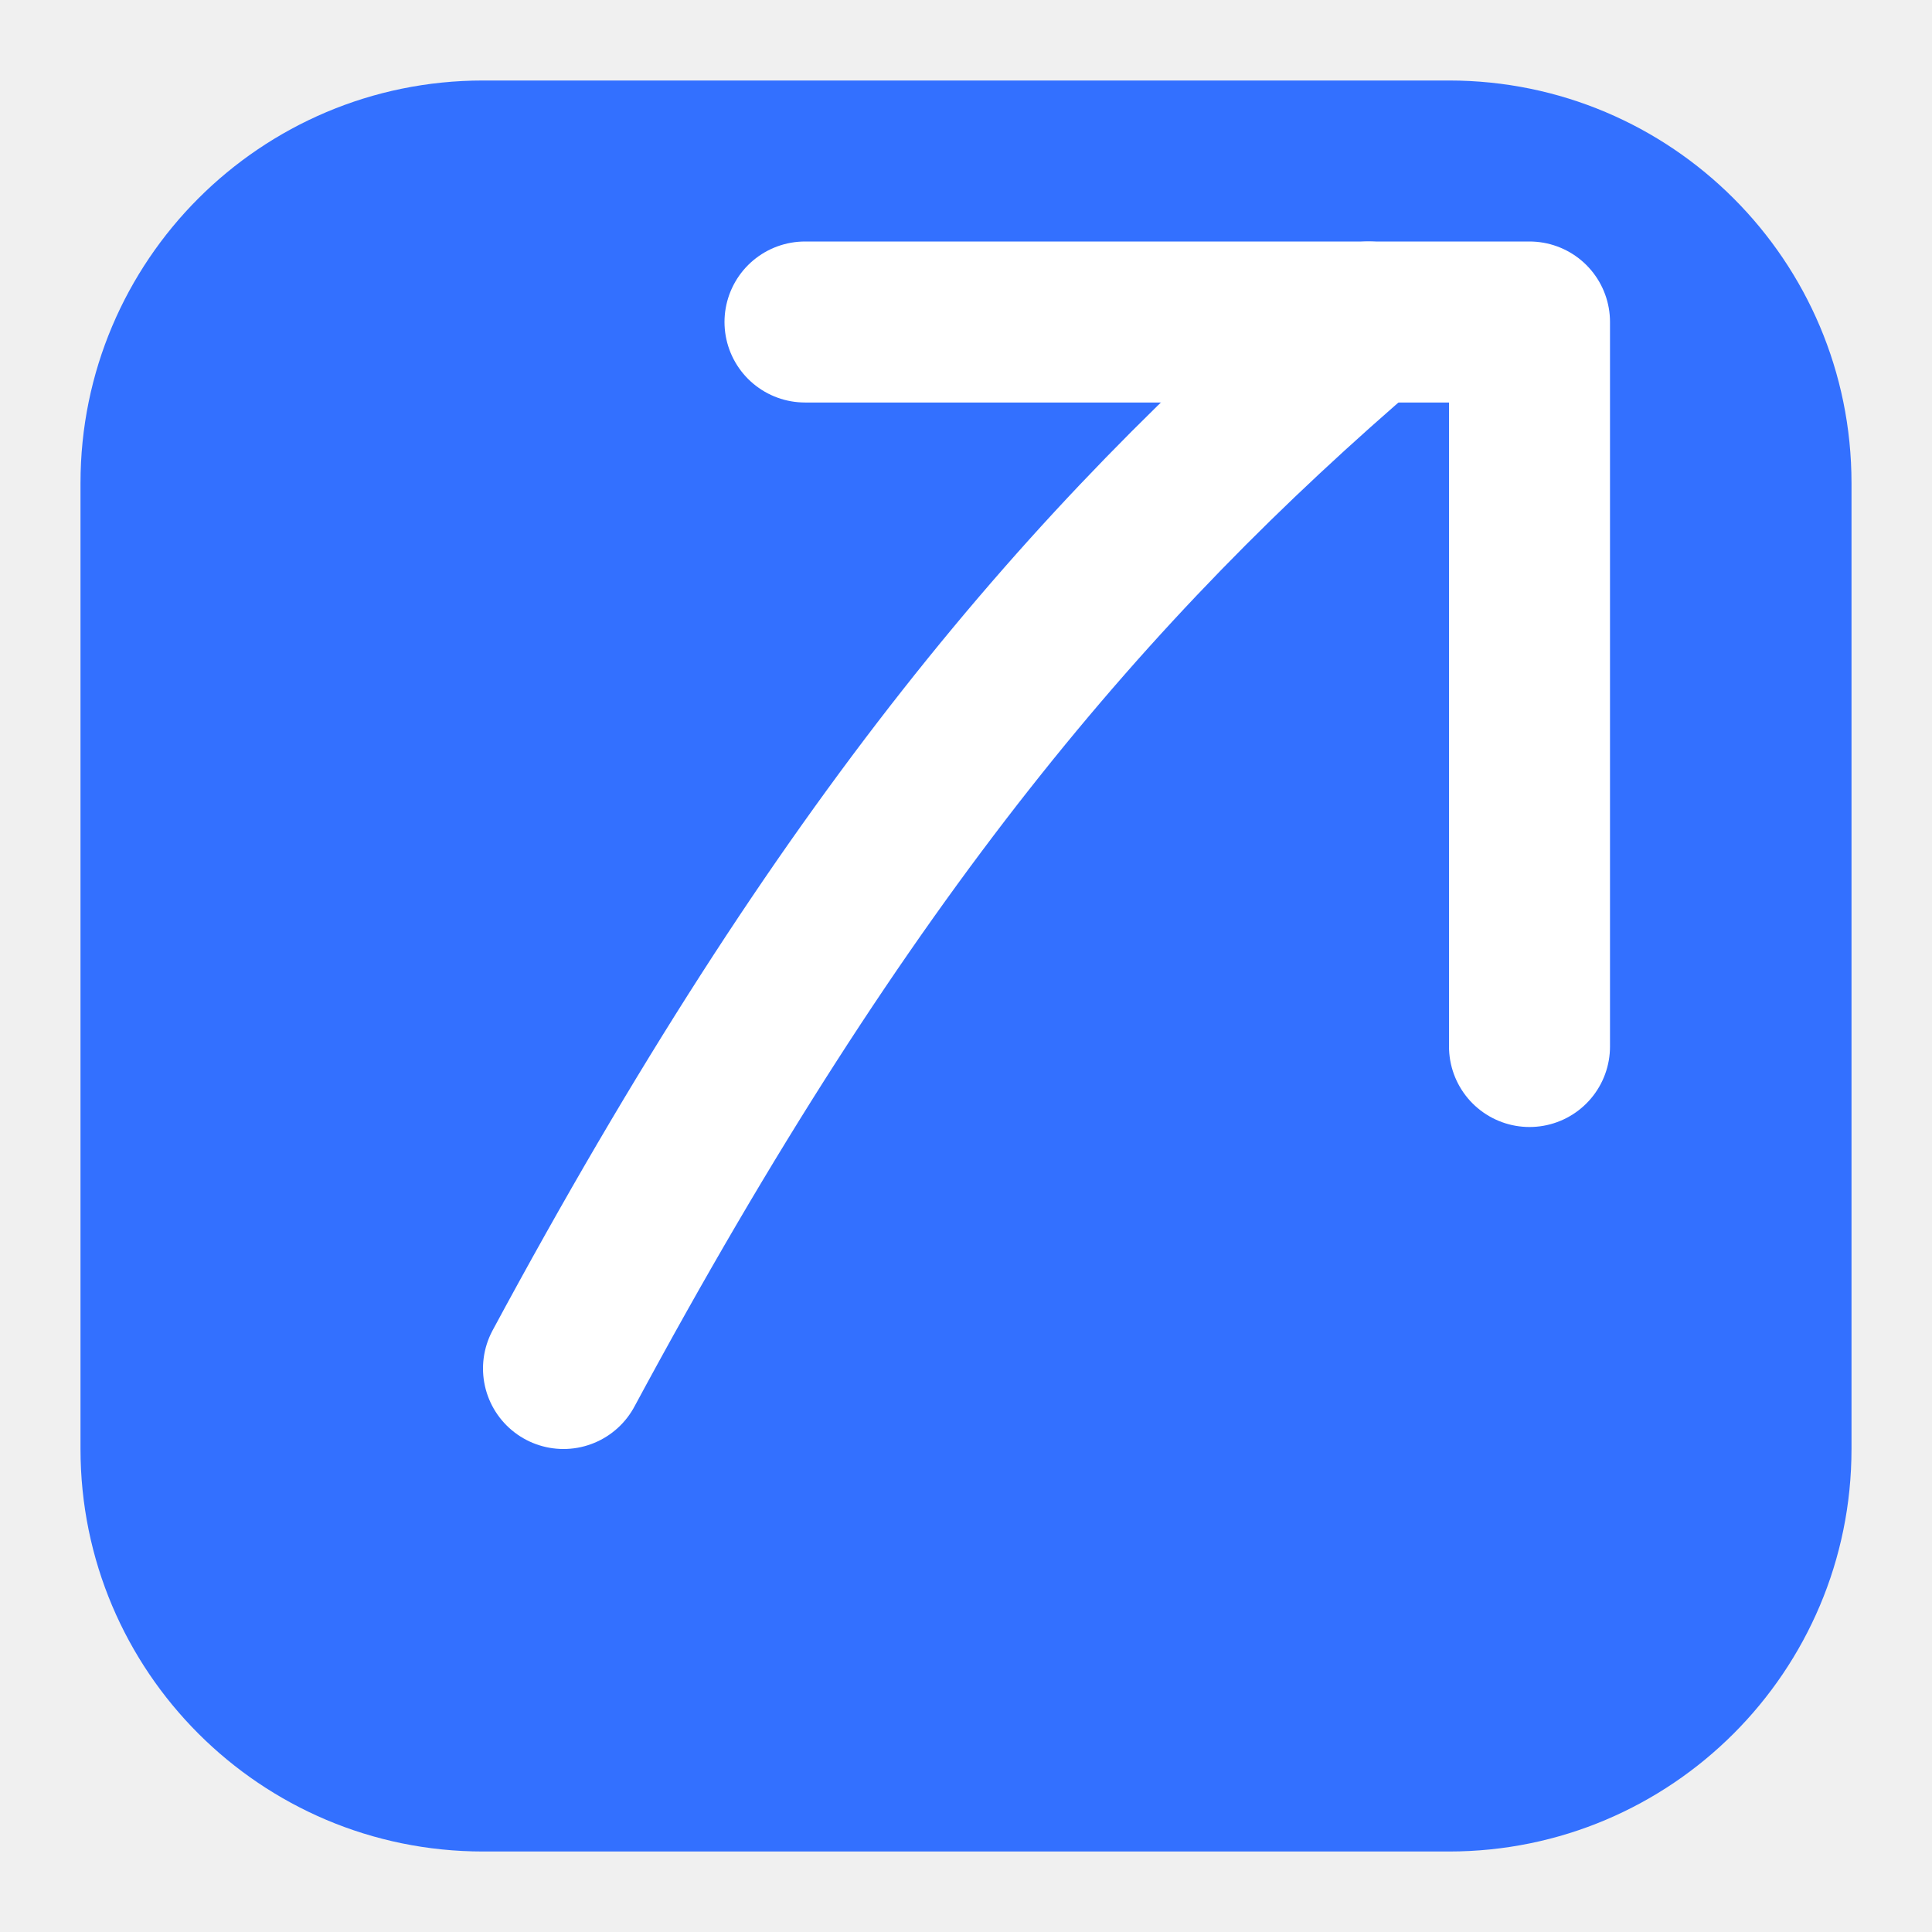
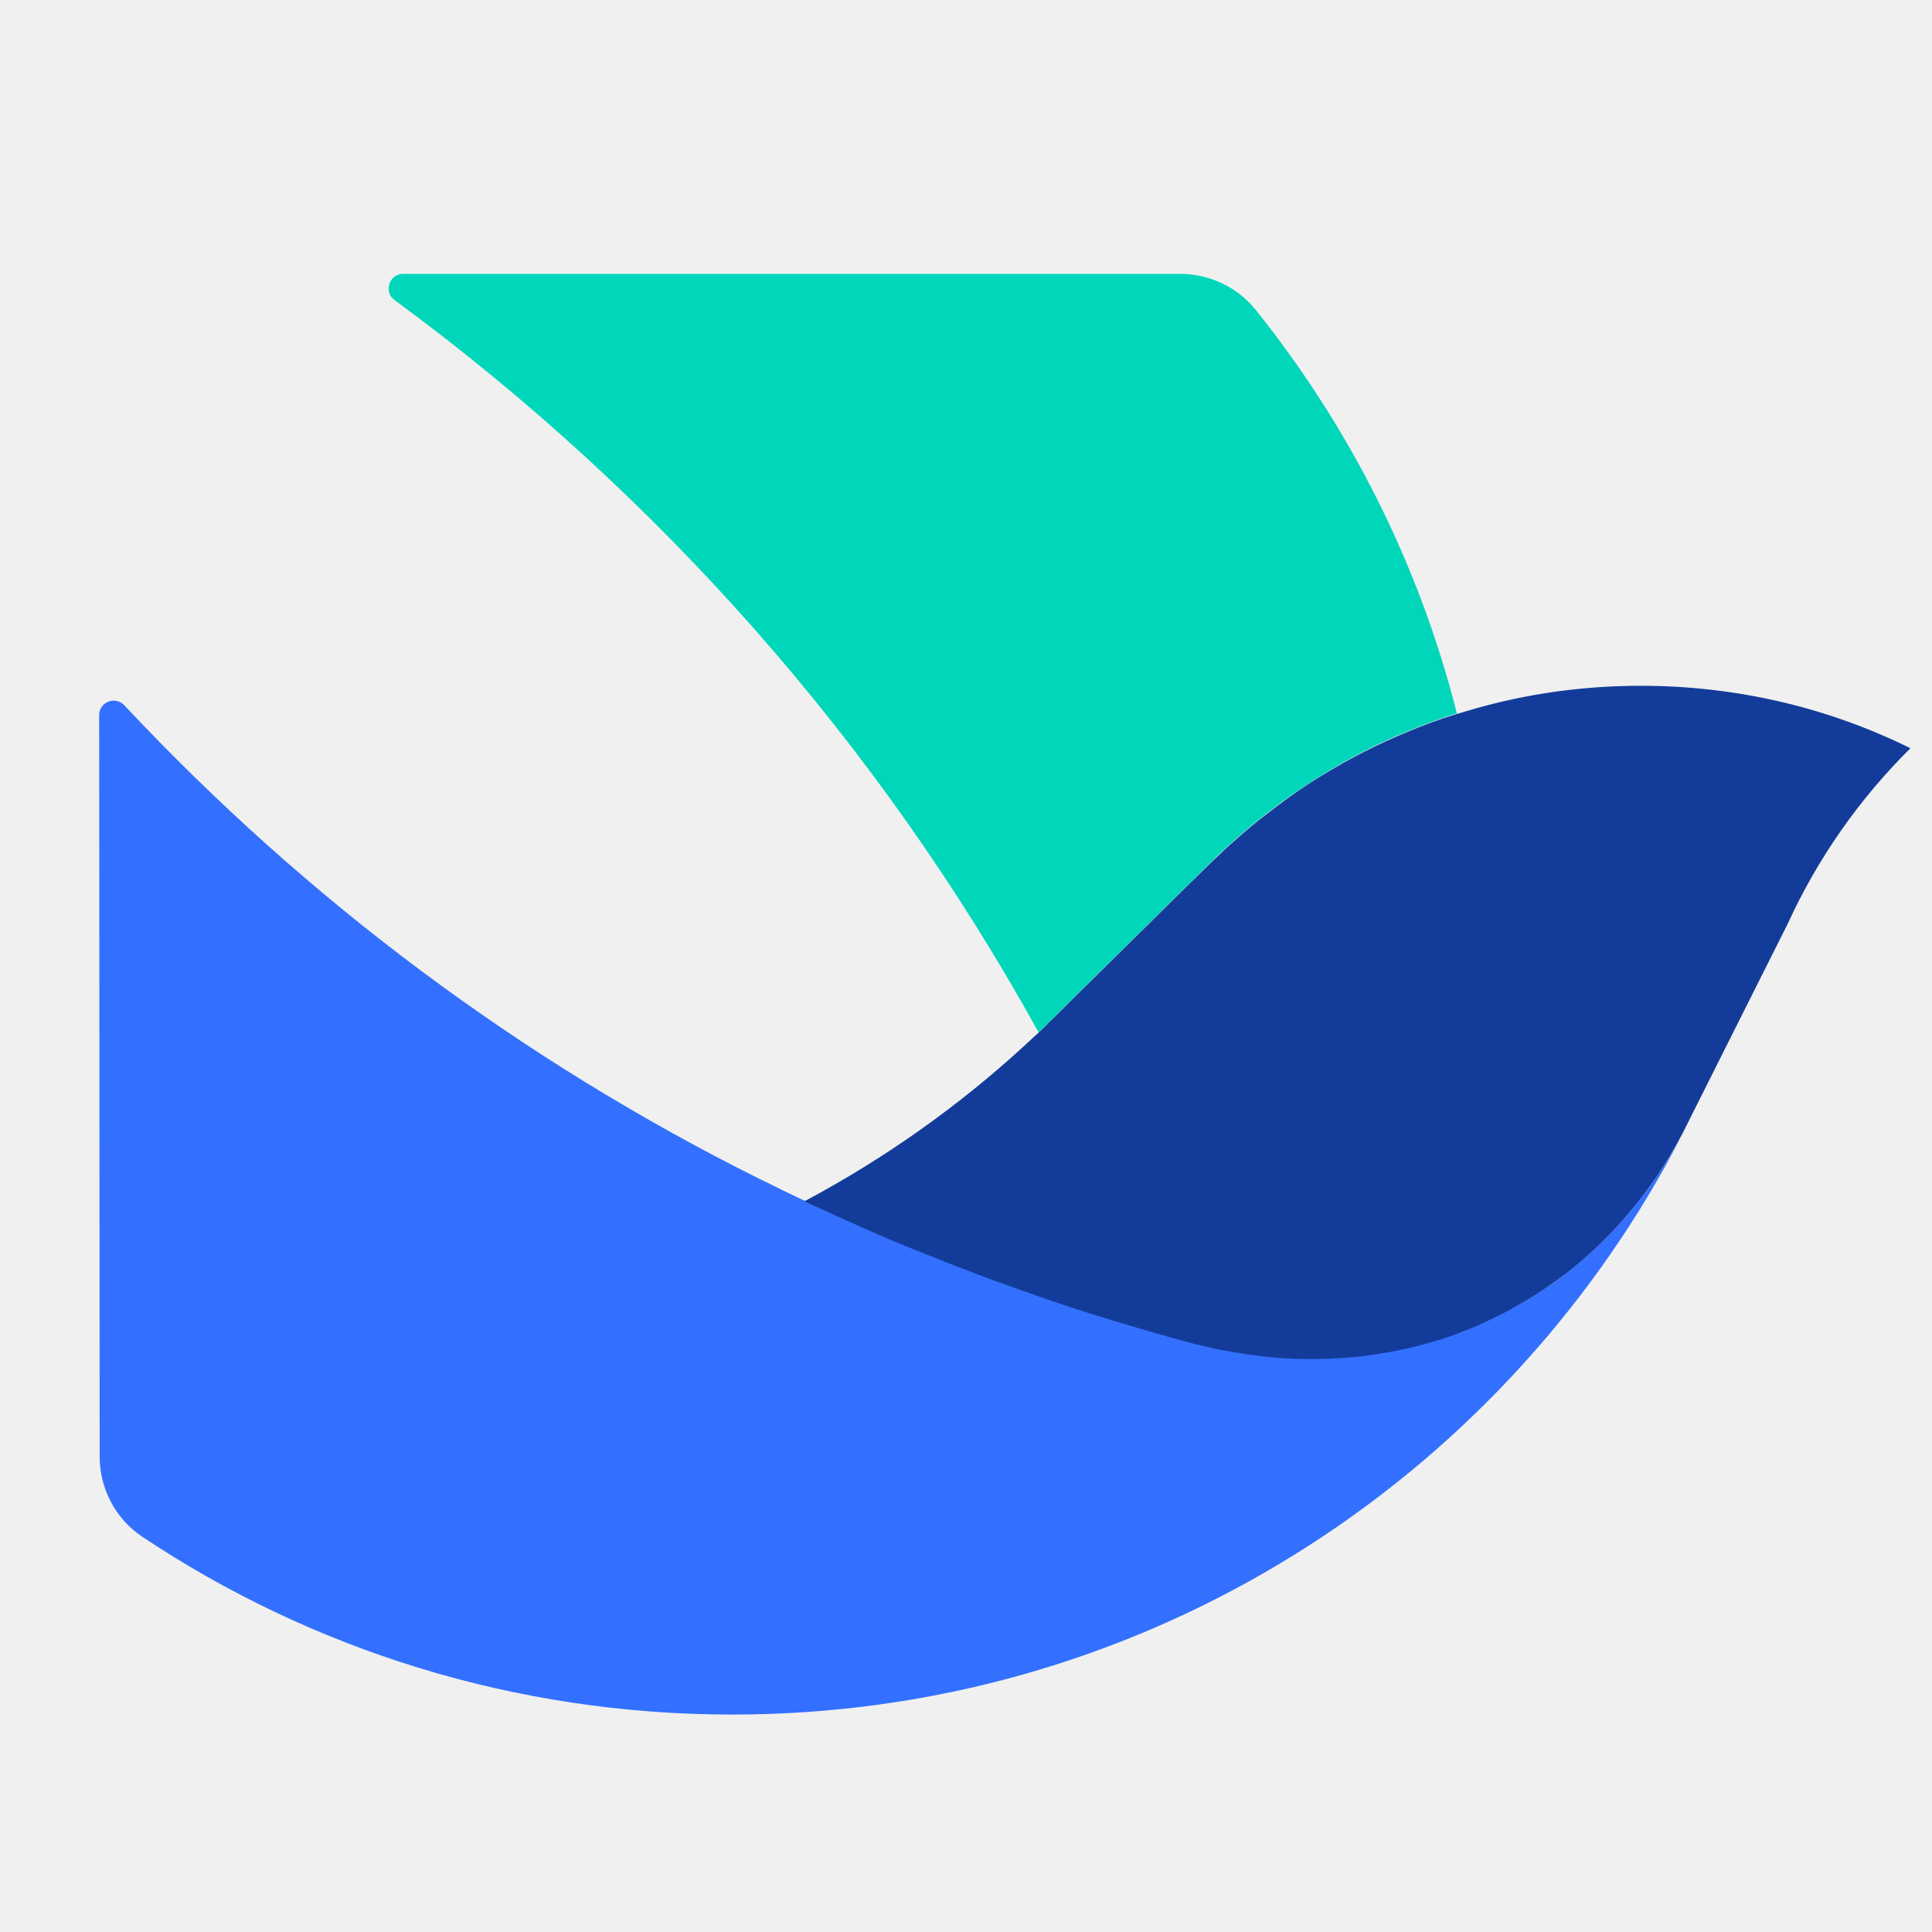
- <svg xmlns="http://www.w3.org/2000/svg" fill="none" viewBox="0 0 24 24">
-   <rect x="1" y="1" width="22" height="22" rx="5" fill="#3370ff" />
-   <path d="M7 17c3.5-6.5 6.5-10 10-13" stroke="#fff" stroke-width="2" stroke-linecap="round" />
-   <path d="M10 4h9v9" stroke="#fff" stroke-width="2" stroke-linecap="round" stroke-linejoin="round" />
+ <svg xmlns="http://www.w3.org/2000/svg" width="24" height="24" viewBox="0 0 24 24" fill="none">
+   <path d="M12.924 12.803C12.943 12.784 12.962 12.768 12.981 12.749C13.018 12.715 13.056 12.677 13.091 12.639L13.167 12.563L13.397 12.336L14.732 11.017L15.066 10.686C15.129 10.623 15.195 10.563 15.261 10.503C15.384 10.393 15.508 10.285 15.637 10.181C15.754 10.087 15.877 9.995 16 9.907C16.173 9.784 16.35 9.67 16.533 9.56C16.713 9.453 16.896 9.355 17.085 9.263C17.262 9.178 17.442 9.099 17.628 9.027C17.732 8.986 17.833 8.948 17.94 8.913C17.994 8.894 18.044 8.878 18.098 8.863C17.628 7.004 16.763 5.301 15.599 3.85C15.372 3.566 15.025 3.402 14.659 3.402H5.008C4.835 3.402 4.762 3.626 4.901 3.727C8.185 6.14 10.924 9.241 12.902 12.825C12.908 12.819 12.918 12.812 12.924 12.803Z" fill="#00D6B9" />
+   <path d="M9.097 21.299C14.082 21.299 18.422 18.548 20.688 14.484C20.767 14.342 20.845 14.197 20.918 14.052C20.804 14.273 20.675 14.481 20.539 14.677C20.489 14.746 20.439 14.816 20.388 14.882C20.322 14.967 20.256 15.049 20.186 15.128C20.132 15.191 20.076 15.251 20.019 15.311C19.902 15.431 19.782 15.547 19.656 15.655C19.587 15.715 19.514 15.771 19.442 15.828C19.356 15.894 19.268 15.957 19.18 16.014C19.123 16.052 19.066 16.09 19.009 16.125C18.949 16.163 18.89 16.197 18.826 16.232C18.7 16.301 18.574 16.364 18.445 16.424C18.331 16.475 18.218 16.522 18.101 16.563C17.975 16.611 17.845 16.652 17.716 16.686C17.523 16.74 17.325 16.781 17.126 16.812C16.981 16.835 16.836 16.85 16.687 16.863C16.533 16.872 16.375 16.879 16.217 16.876C16.044 16.872 15.87 16.863 15.694 16.844C15.564 16.831 15.435 16.812 15.306 16.787C15.192 16.768 15.079 16.743 14.965 16.718C14.905 16.702 14.845 16.689 14.785 16.674C14.618 16.63 14.454 16.582 14.29 16.535C14.208 16.51 14.126 16.488 14.044 16.462C13.921 16.424 13.798 16.39 13.678 16.352C13.577 16.32 13.479 16.289 13.378 16.257C13.283 16.226 13.189 16.194 13.094 16.163C13.031 16.14 12.965 16.118 12.902 16.096C12.823 16.071 12.747 16.043 12.668 16.014C12.611 15.995 12.558 15.976 12.501 15.954C12.391 15.913 12.28 15.876 12.173 15.835C12.11 15.809 12.047 15.787 11.984 15.762C11.898 15.73 11.813 15.696 11.731 15.664C11.643 15.629 11.551 15.595 11.463 15.557C11.406 15.535 11.346 15.51 11.29 15.488C11.217 15.459 11.148 15.428 11.075 15.399C11.021 15.377 10.965 15.352 10.911 15.33C10.854 15.305 10.797 15.279 10.741 15.254C10.69 15.232 10.643 15.21 10.592 15.188C10.548 15.169 10.501 15.147 10.457 15.128C10.409 15.106 10.365 15.087 10.318 15.065C10.271 15.043 10.223 15.021 10.176 14.998C10.116 14.97 10.056 14.942 9.996 14.916C9.933 14.888 9.873 14.857 9.81 14.828C9.744 14.797 9.677 14.765 9.611 14.73C9.554 14.702 9.498 14.674 9.441 14.648C6.453 13.159 3.803 11.172 1.544 8.761C1.431 8.642 1.232 8.72 1.232 8.884L1.238 18.093C1.238 18.494 1.437 18.873 1.772 19.093C3.866 20.488 6.387 21.299 9.097 21.299Z" fill="#3370FF" />
+   <path d="M23.732 9.295C22.723 8.796 21.584 8.519 20.382 8.519C19.669 8.519 18.975 8.617 18.322 8.803C18.246 8.825 18.17 8.847 18.098 8.869C18.044 8.885 17.991 8.904 17.94 8.919C17.836 8.954 17.732 8.992 17.628 9.033C17.445 9.106 17.262 9.184 17.085 9.27C16.896 9.361 16.713 9.459 16.533 9.566C16.35 9.673 16.17 9.79 16 9.913C15.877 10.002 15.757 10.093 15.637 10.188C15.508 10.292 15.385 10.399 15.262 10.509C15.195 10.569 15.132 10.633 15.066 10.693L14.732 11.021L13.394 12.342L13.164 12.57L13.088 12.645C13.05 12.683 13.012 12.718 12.977 12.756C12.959 12.775 12.94 12.79 12.921 12.809C12.892 12.838 12.864 12.863 12.835 12.888C12.804 12.917 12.772 12.948 12.741 12.976C11.914 13.737 10.993 14.39 9.993 14.923C10.053 14.951 10.113 14.98 10.173 15.005C10.22 15.027 10.268 15.049 10.315 15.071C10.359 15.093 10.406 15.112 10.454 15.134C10.498 15.153 10.545 15.175 10.589 15.194C10.64 15.216 10.687 15.239 10.738 15.261C10.794 15.286 10.851 15.311 10.908 15.336C10.962 15.358 11.018 15.384 11.072 15.406C11.145 15.437 11.214 15.466 11.287 15.494C11.343 15.519 11.403 15.541 11.46 15.563C11.548 15.598 11.637 15.636 11.728 15.671C11.813 15.702 11.895 15.737 11.981 15.768C12.044 15.794 12.107 15.816 12.17 15.841C12.28 15.882 12.387 15.923 12.498 15.961C12.555 15.98 12.608 16.002 12.665 16.021C12.744 16.049 12.82 16.075 12.899 16.103C12.962 16.125 13.028 16.147 13.091 16.169C13.186 16.201 13.28 16.232 13.375 16.264C13.473 16.295 13.574 16.327 13.675 16.358C13.798 16.396 13.918 16.434 14.041 16.469C14.123 16.494 14.205 16.516 14.287 16.541C14.451 16.589 14.618 16.636 14.782 16.68C14.842 16.696 14.902 16.712 14.962 16.724C15.075 16.753 15.189 16.775 15.303 16.794C15.432 16.816 15.561 16.835 15.691 16.851C15.867 16.869 16.041 16.882 16.214 16.882C16.372 16.885 16.53 16.879 16.684 16.869C16.833 16.86 16.978 16.841 17.123 16.819C17.325 16.788 17.52 16.747 17.713 16.693C17.842 16.658 17.971 16.617 18.098 16.57C18.214 16.526 18.328 16.482 18.442 16.428C18.571 16.368 18.7 16.305 18.823 16.235C18.883 16.201 18.946 16.166 19.006 16.128C19.063 16.093 19.12 16.056 19.177 16.018C19.265 15.958 19.353 15.895 19.439 15.832C19.511 15.775 19.584 15.718 19.653 15.658C19.779 15.551 19.899 15.434 20.016 15.314C20.073 15.254 20.129 15.194 20.183 15.131C20.252 15.052 20.319 14.97 20.385 14.885C20.435 14.819 20.486 14.749 20.536 14.68C20.672 14.485 20.798 14.276 20.912 14.059L21.041 13.8L22.208 11.475L22.205 11.481C22.581 10.658 23.101 9.92 23.732 9.295Z" fill="#133C9A" />
</svg>
